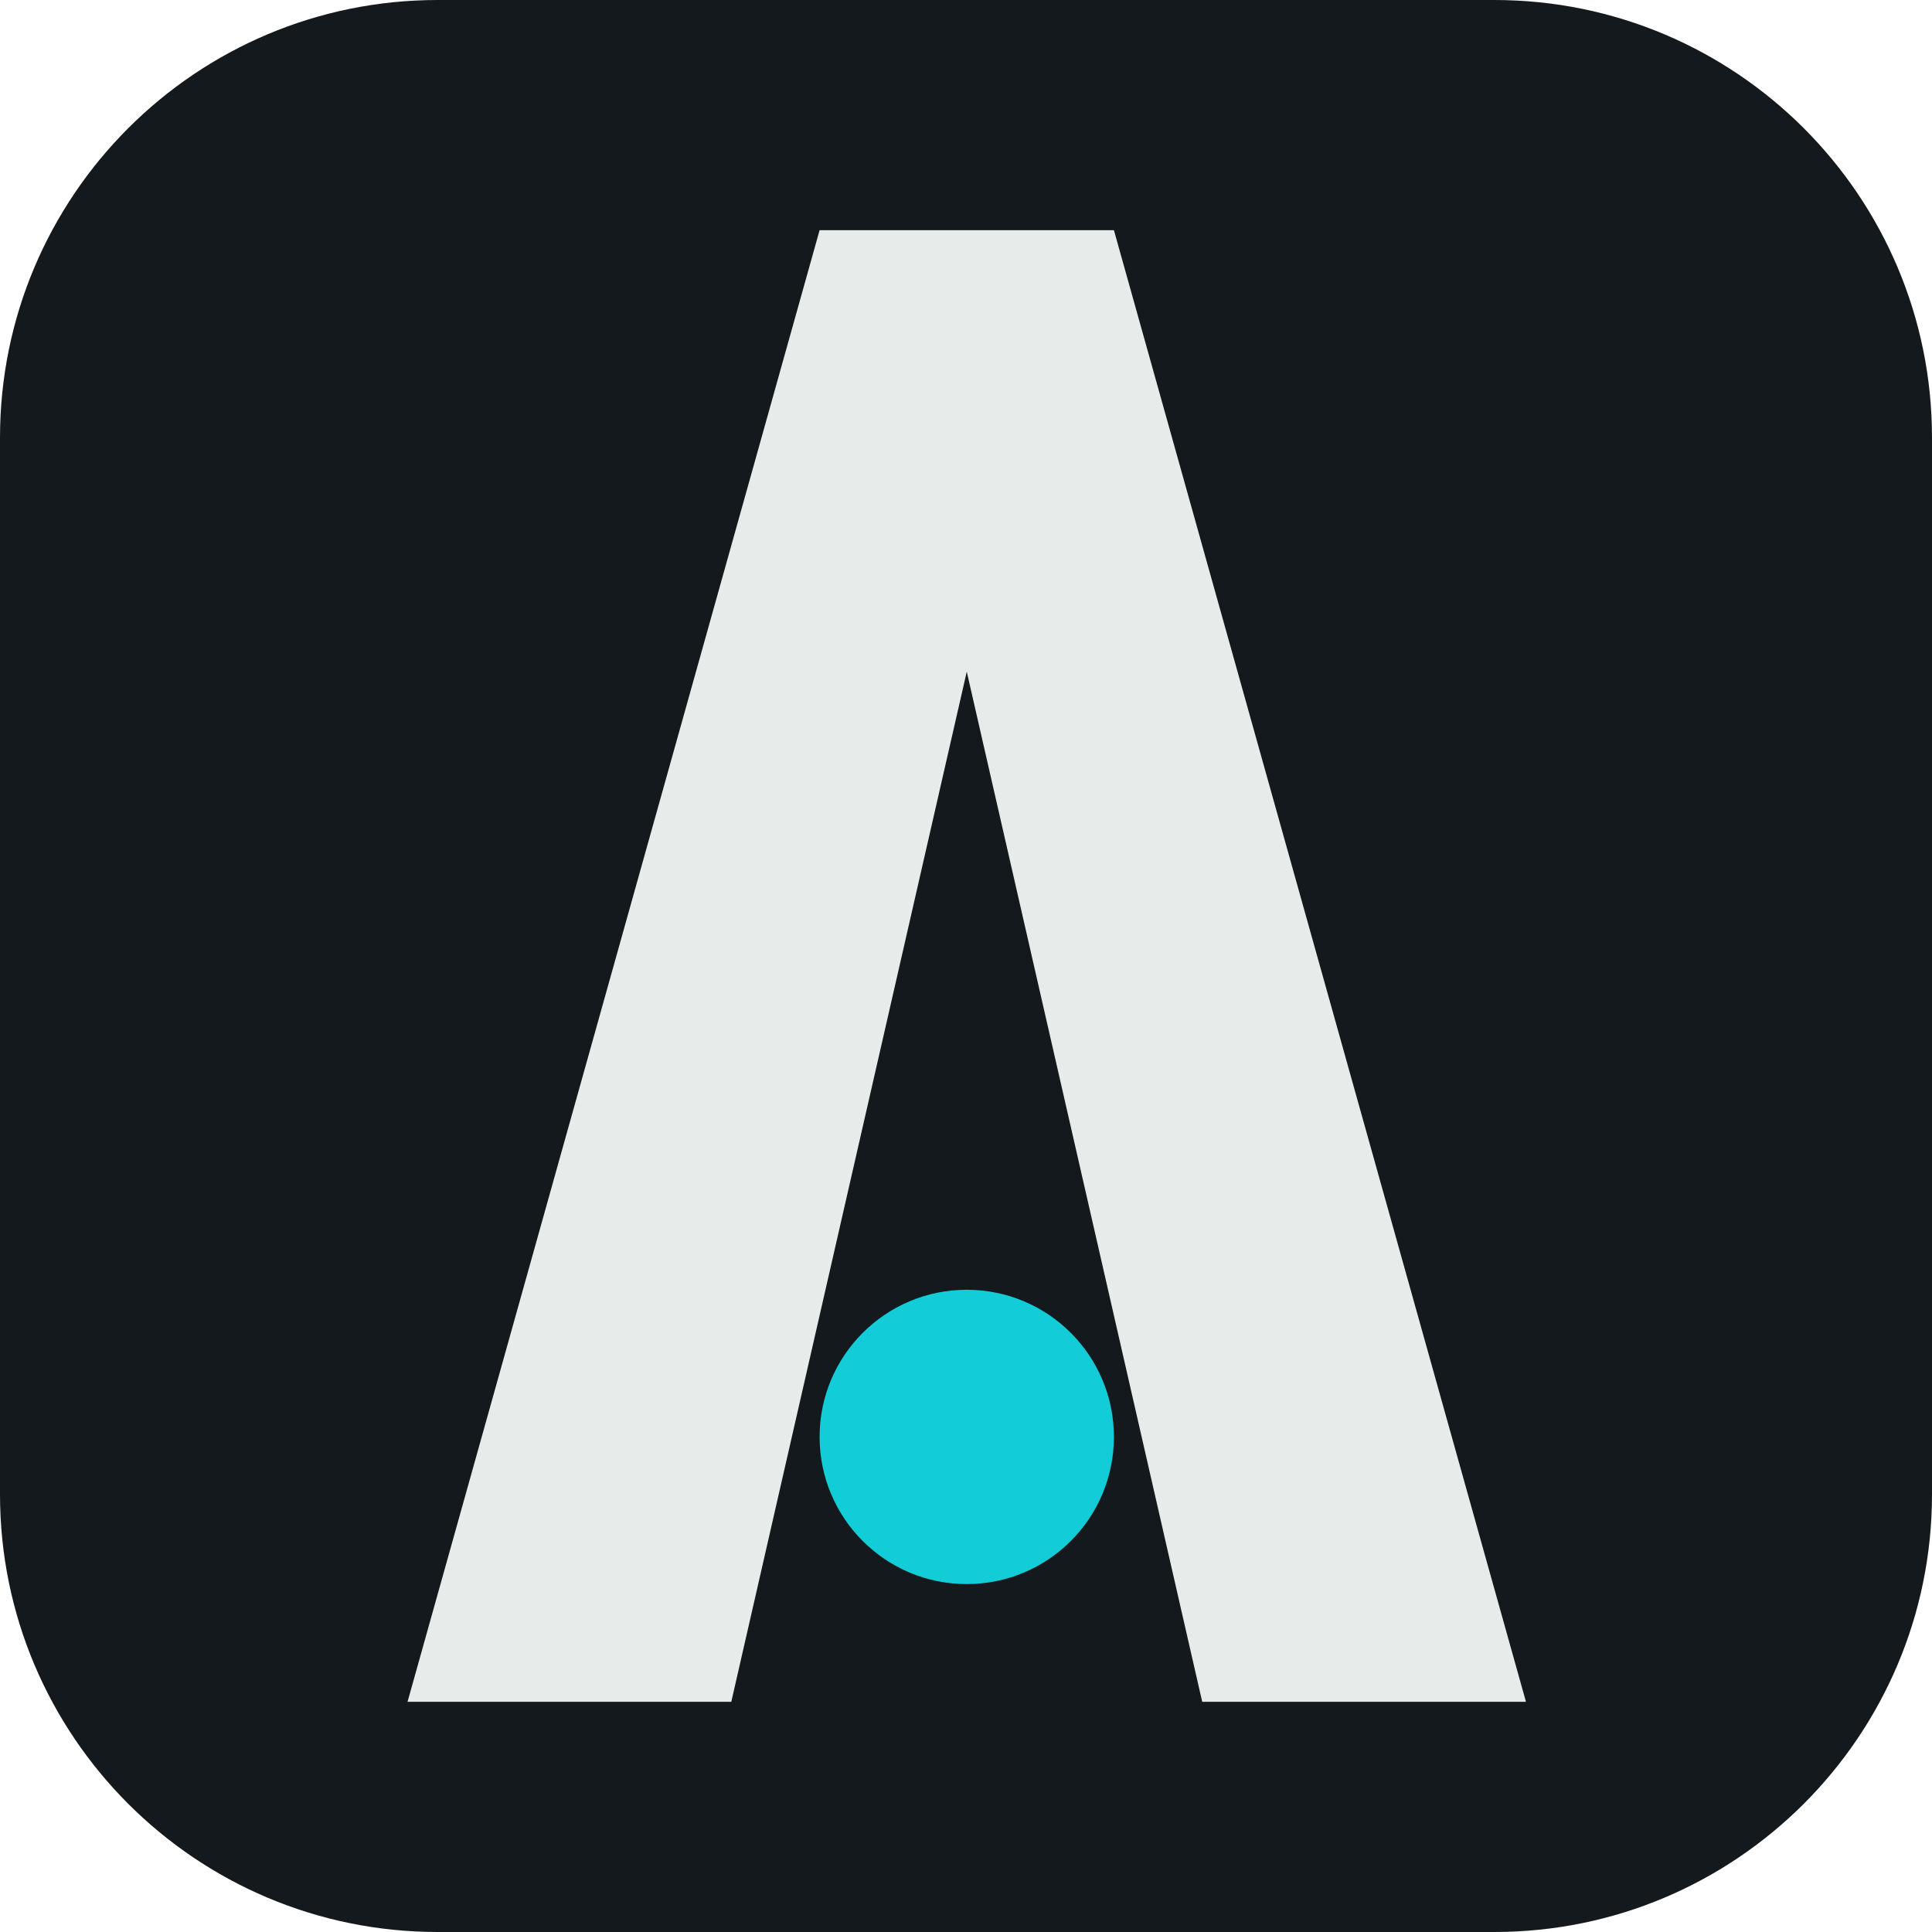
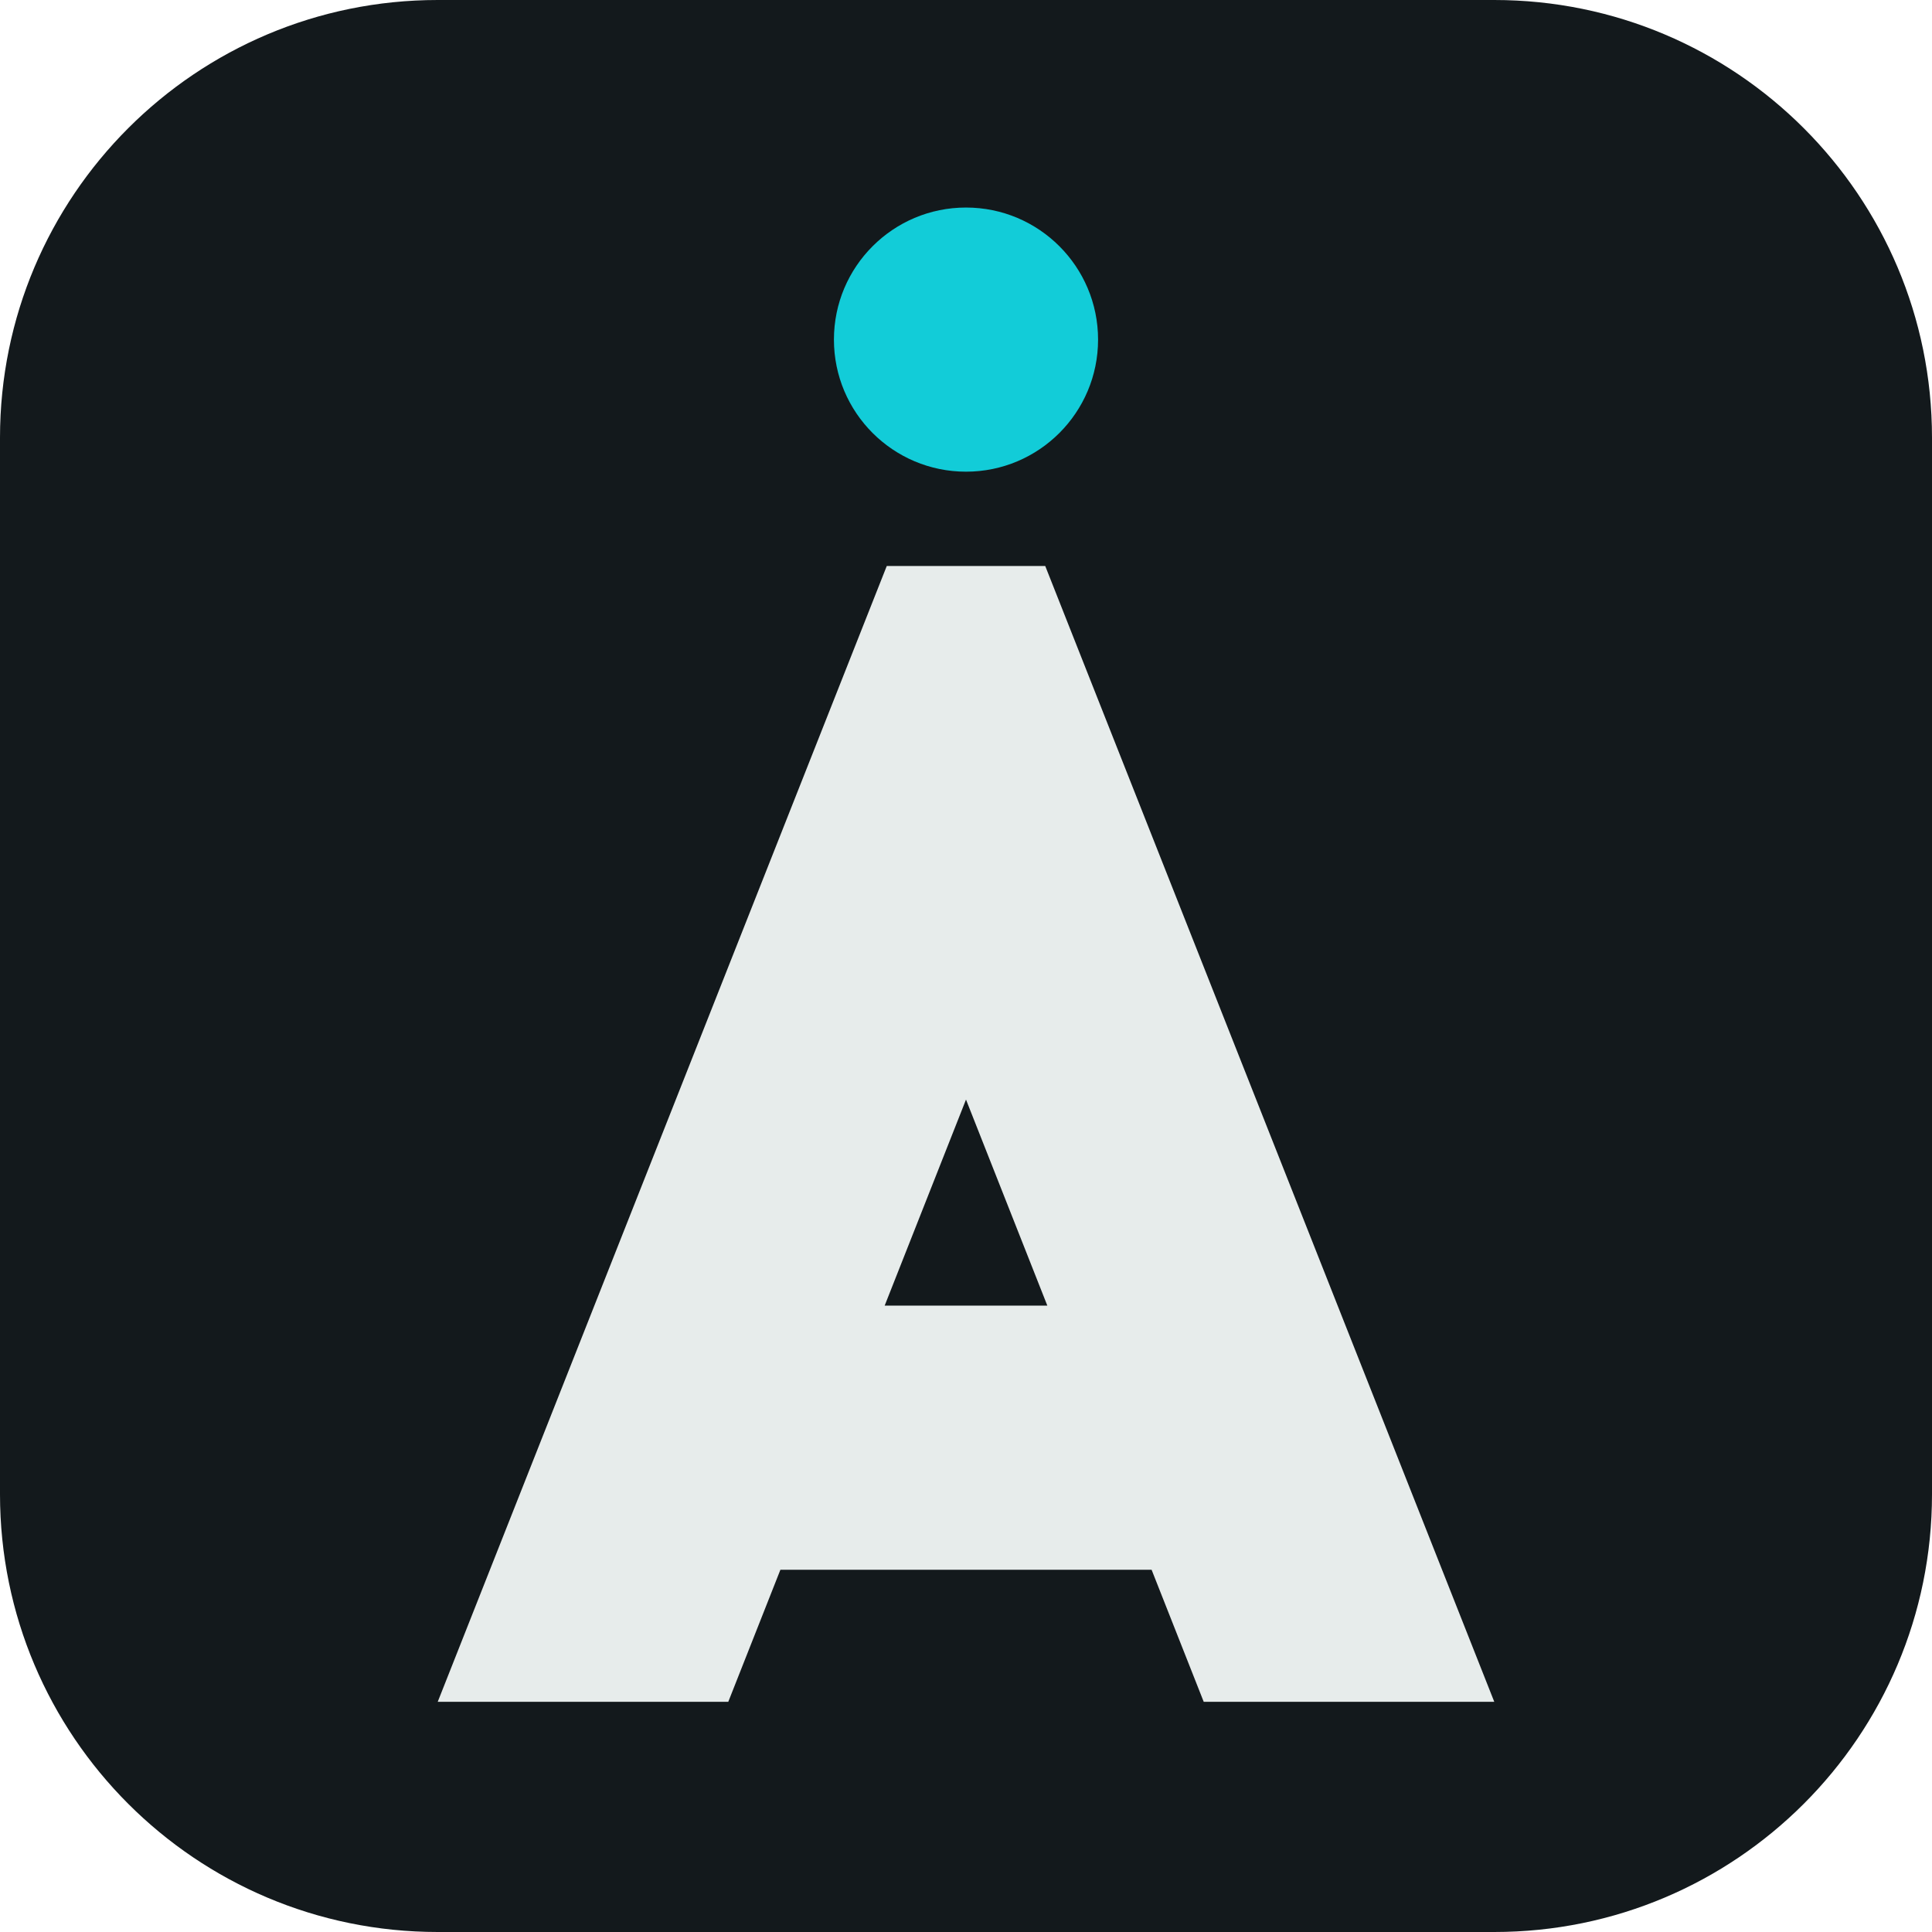
<svg xmlns="http://www.w3.org/2000/svg" viewBox="0 0 512 512">
  <rect width="512" height="512" rx="116" fill="#13191c" />
-   <g transform="translate(108 61) scale(3.9)">
-     <path d="M0 100L28 0H48L76 100H54L38 30L22 100Z" fill="#e7eceb" transform="translate(0 0)" />
+   <g transform="translate(116 150) scale(3.5)">
+     <path d="M0 86L34 0H46L80 86H58L40 40.4L22 86ZM16 56H64V76H16Z" fill="#e7eceb" />
  </g>
-   <circle cx="256.2" cy="380.8" r="39" fill="#12ccd8" />
+   <circle cx="256" cy="90" r="35" fill="#12ccd8" />
</svg>
